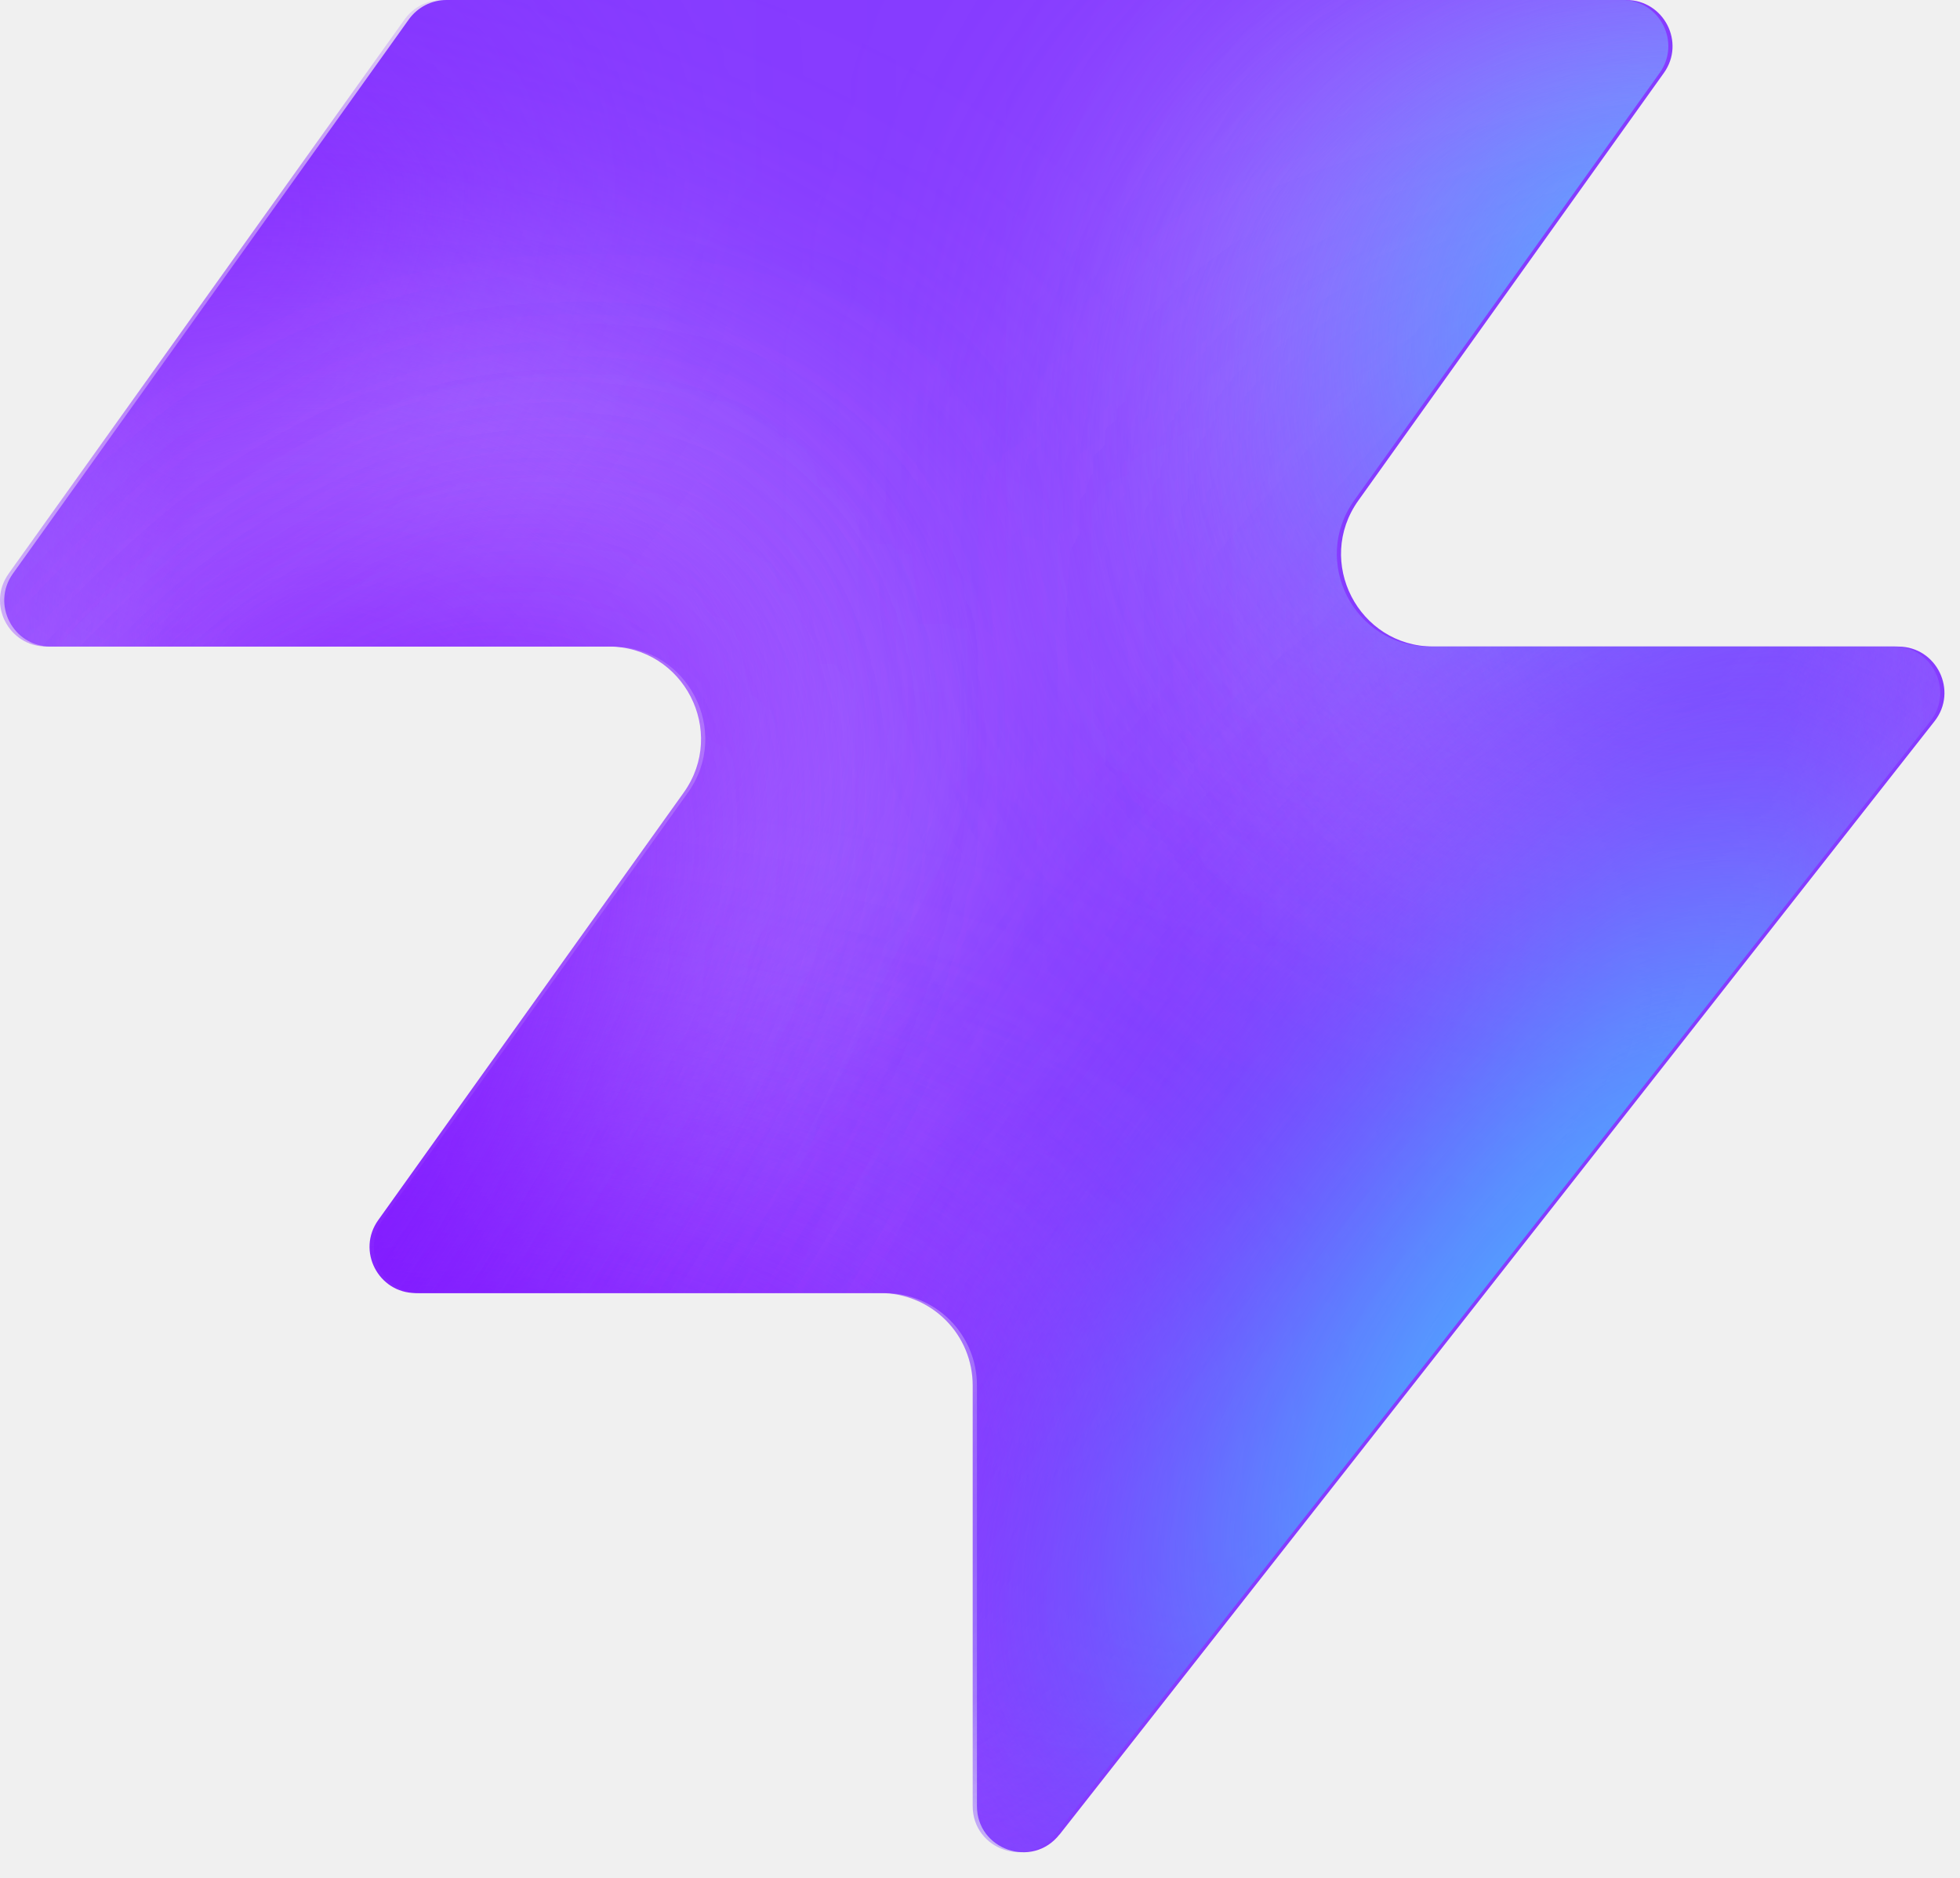
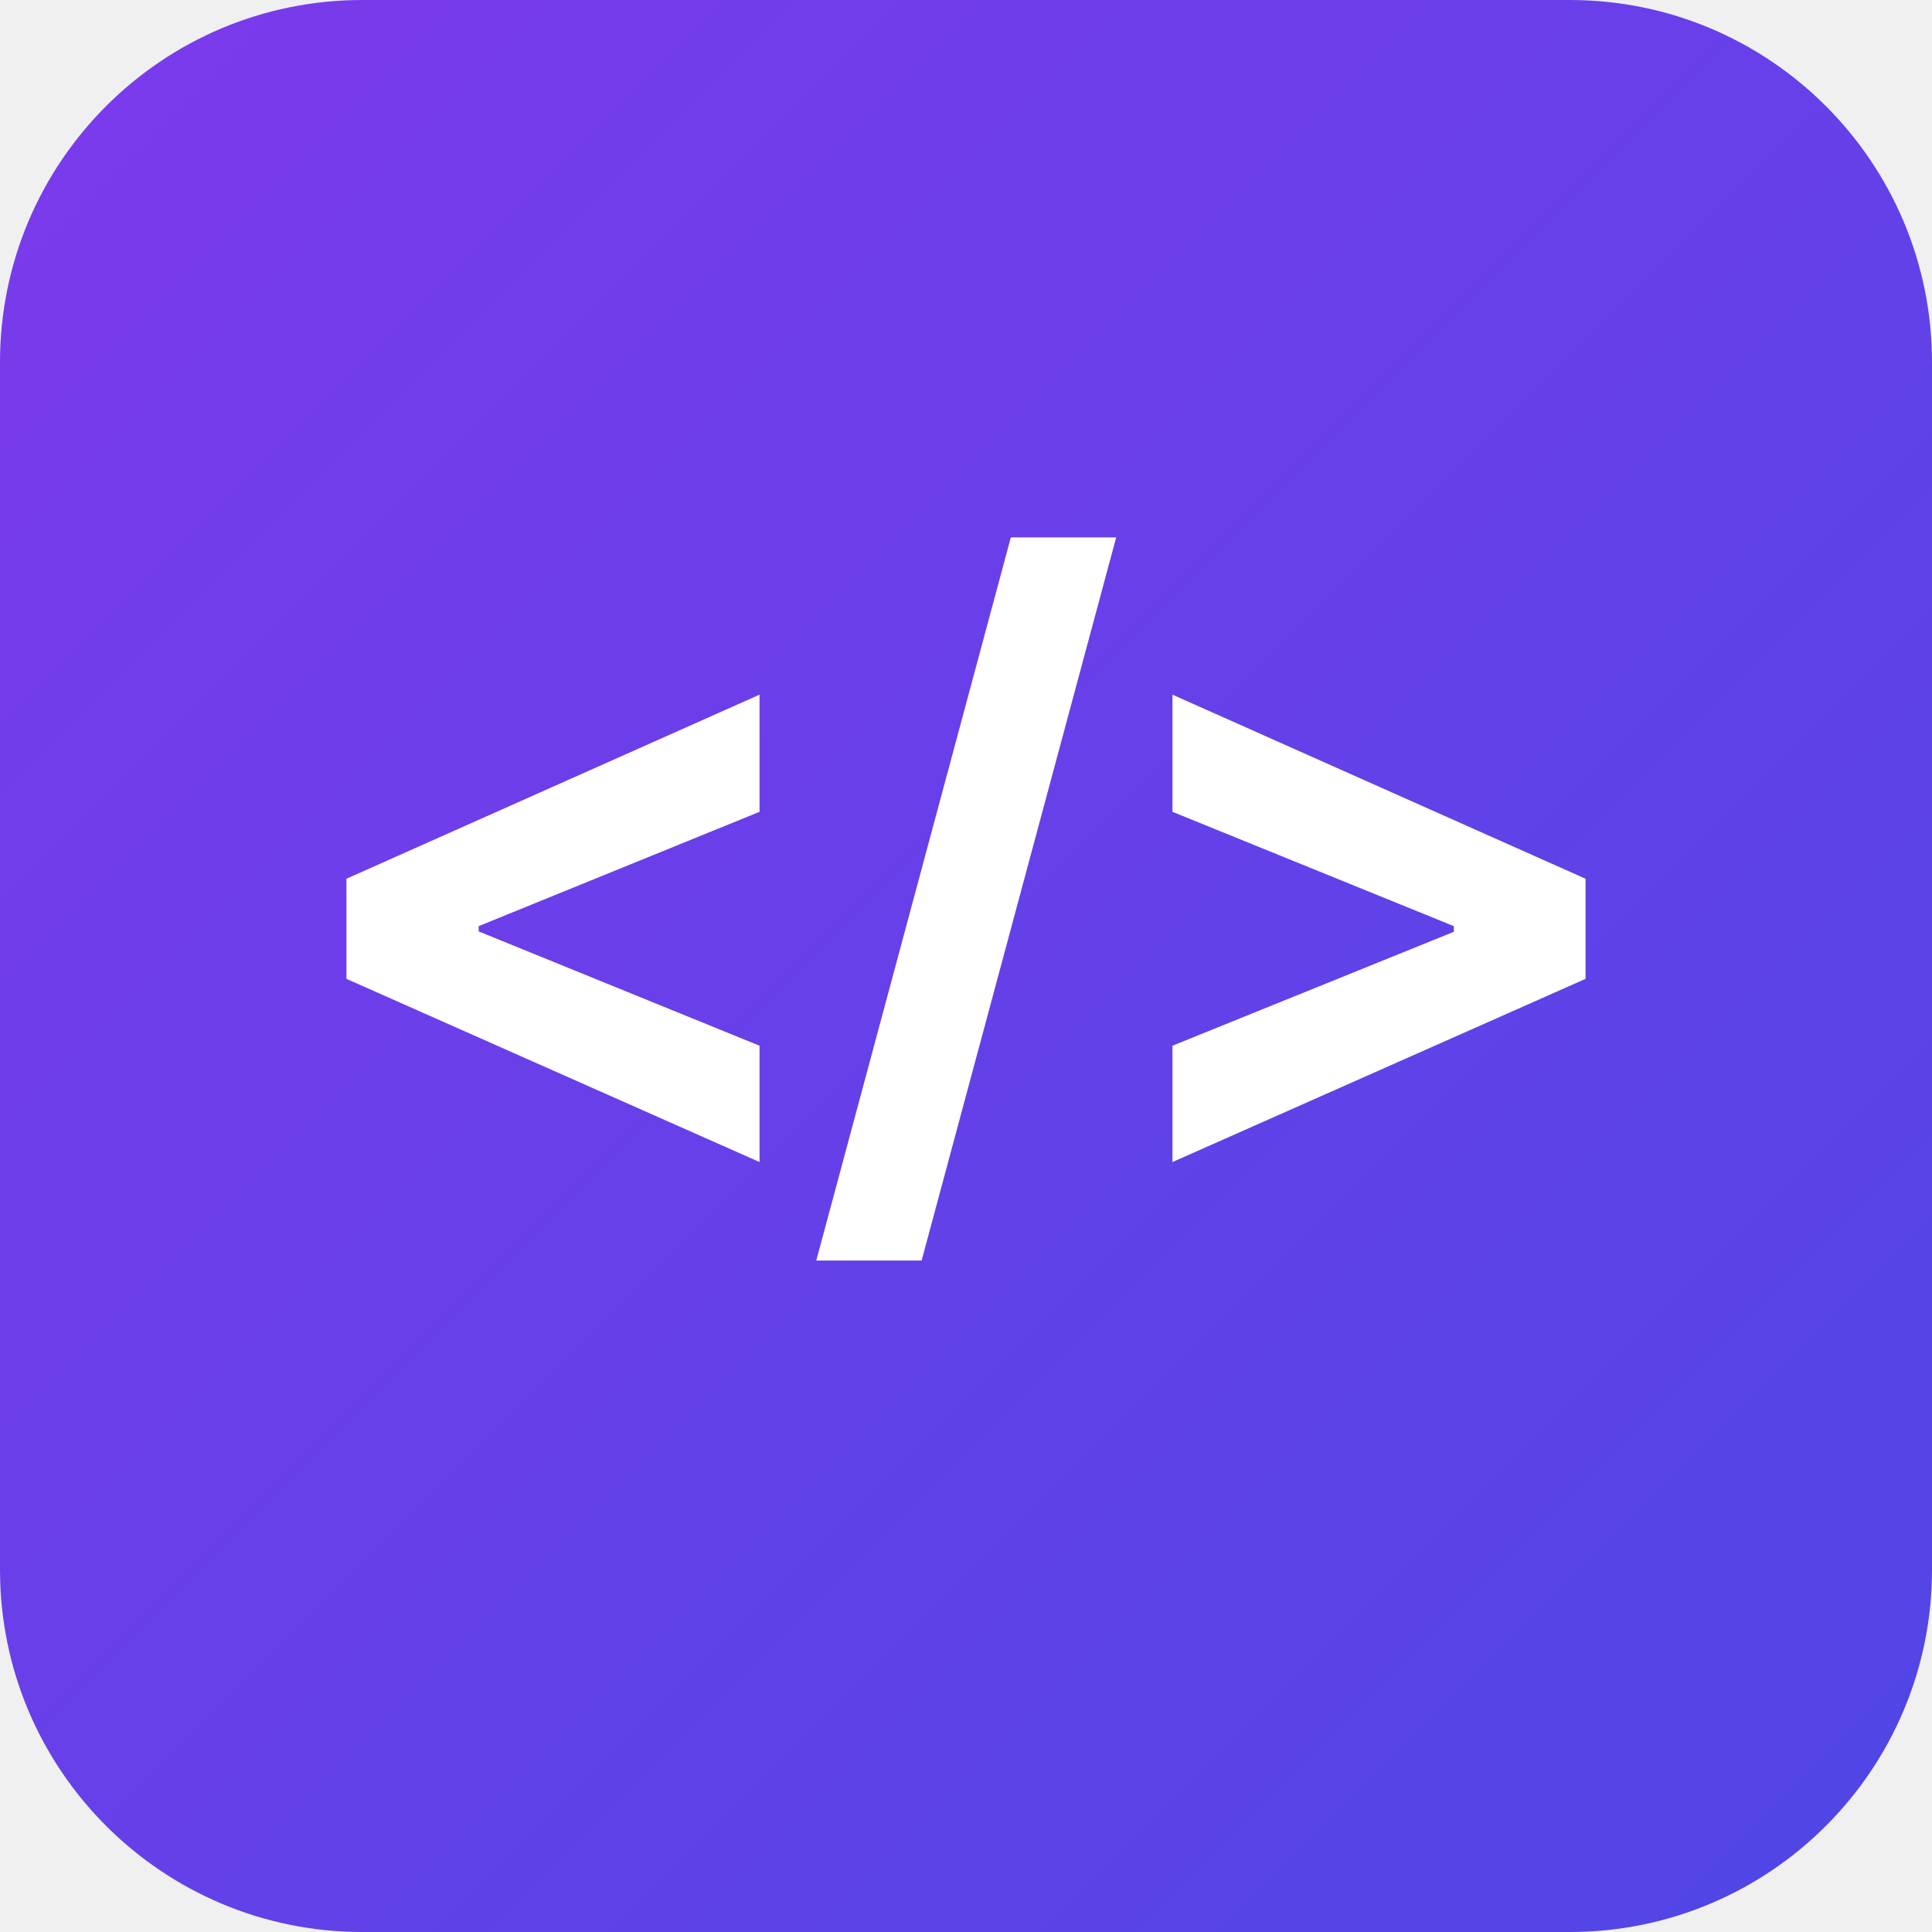
- <svg xmlns="http://www.w3.org/2000/svg" width="48" height="46" fill="none" viewBox="0 0 48 46">
-   <path fill="#863bff" d="M25.946 44.938c-.664.845-2.021.375-2.021-.698V33.937a2.26 2.26 0 0 0-2.262-2.262H10.287c-.92 0-1.456-1.04-.92-1.788l7.48-10.471c1.07-1.497 0-3.578-1.842-3.578H1.237c-.92 0-1.456-1.04-.92-1.788L10.013.474c.214-.297.556-.474.92-.474h28.894c.92 0 1.456 1.04.92 1.788l-7.48 10.471c-1.07 1.498 0 3.579 1.842 3.579h11.377c.943 0 1.473 1.088.89 1.83L25.947 44.94z" style="fill:#863bff;fill:color(display-p3 .525 .23 1);fill-opacity:1" />
-   <mask id="a" width="48" height="46" x="0" y="0" maskUnits="userSpaceOnUse" style="mask-type:alpha">
-     <path fill="#000" d="M25.842 44.938c-.664.844-2.021.375-2.021-.698V33.937a2.26 2.26 0 0 0-2.262-2.262H10.183c-.92 0-1.456-1.04-.92-1.788l7.48-10.471c1.07-1.498 0-3.579-1.842-3.579H1.133c-.92 0-1.456-1.04-.92-1.787L9.91.473c.214-.297.556-.474.92-.474h28.894c.92 0 1.456 1.04.92 1.788l-7.48 10.471c-1.07 1.498 0 3.578 1.842 3.578h11.377c.943 0 1.473 1.088.89 1.832L25.843 44.94z" style="fill:#000;fill-opacity:1" />
-   </mask>
-   <g mask="url(#a)">
-     <g filter="url(#b)">
-       <ellipse cx="5.508" cy="14.704" fill="#ede6ff" rx="5.508" ry="14.704" style="fill:#ede6ff;fill:color(display-p3 .927 .903 1);fill-opacity:1" transform="matrix(.00324 1 1 -.00324 -4.47 31.516)" />
-     </g>
-     <g filter="url(#c)">
-       <ellipse cx="10.399" cy="29.851" fill="#ede6ff" rx="10.399" ry="29.851" style="fill:#ede6ff;fill:color(display-p3 .927 .903 1);fill-opacity:1" transform="matrix(.00324 1 1 -.00324 -39.328 7.883)" />
-     </g>
-     <g filter="url(#d)">
-       <ellipse cx="5.508" cy="30.487" fill="#7e14ff" rx="5.508" ry="30.487" style="fill:#7e14ff;fill:color(display-p3 .492 .077 1);fill-opacity:1" transform="rotate(89.814 -25.913 -14.639)scale(1 -1)" />
-     </g>
-     <g filter="url(#e)">
-       <ellipse cx="5.508" cy="30.599" fill="#7e14ff" rx="5.508" ry="30.599" style="fill:#7e14ff;fill:color(display-p3 .492 .077 1);fill-opacity:1" transform="rotate(89.814 -32.644 -3.334)scale(1 -1)" />
-     </g>
-     <g filter="url(#f)">
-       <ellipse cx="5.508" cy="30.599" fill="#7e14ff" rx="5.508" ry="30.599" style="fill:#7e14ff;fill:color(display-p3 .492 .077 1);fill-opacity:1" transform="matrix(.00324 1 1 -.00324 -34.34 30.47)" />
-     </g>
-     <g filter="url(#g)">
-       <ellipse cx="14.072" cy="22.078" fill="#ede6ff" rx="14.072" ry="22.078" style="fill:#ede6ff;fill:color(display-p3 .927 .903 1);fill-opacity:1" transform="rotate(93.35 24.506 48.493)scale(-1 1)" />
-     </g>
-     <g filter="url(#h)">
-       <ellipse cx="3.47" cy="21.501" fill="#7e14ff" rx="3.47" ry="21.501" style="fill:#7e14ff;fill:color(display-p3 .492 .077 1);fill-opacity:1" transform="rotate(89.009 28.708 47.59)scale(-1 1)" />
-     </g>
-     <g filter="url(#i)">
-       <ellipse cx="3.47" cy="21.501" fill="#7e14ff" rx="3.47" ry="21.501" style="fill:#7e14ff;fill:color(display-p3 .492 .077 1);fill-opacity:1" transform="rotate(89.009 28.708 47.59)scale(-1 1)" />
-     </g>
-     <g filter="url(#j)">
-       <ellipse cx=".387" cy="8.972" fill="#7e14ff" rx="4.407" ry="29.108" style="fill:#7e14ff;fill:color(display-p3 .492 .077 1);fill-opacity:1" transform="rotate(39.51 .387 8.972)" />
-     </g>
-     <g filter="url(#k)">
-       <ellipse cx="47.523" cy="-6.092" fill="#7e14ff" rx="4.407" ry="29.108" style="fill:#7e14ff;fill:color(display-p3 .492 .077 1);fill-opacity:1" transform="rotate(37.892 47.523 -6.092)" />
-     </g>
-     <g filter="url(#l)">
-       <ellipse cx="41.412" cy="6.333" fill="#47bfff" rx="5.971" ry="9.665" style="fill:#47bfff;fill:color(display-p3 .28 .748 1);fill-opacity:1" transform="rotate(37.892 41.412 6.333)" />
-     </g>
-     <g filter="url(#m)">
-       <ellipse cx="-1.879" cy="38.332" fill="#7e14ff" rx="4.407" ry="29.108" style="fill:#7e14ff;fill:color(display-p3 .492 .077 1);fill-opacity:1" transform="rotate(37.892 -1.88 38.332)" />
-     </g>
-     <g filter="url(#n)">
-       <ellipse cx="-1.879" cy="38.332" fill="#7e14ff" rx="4.407" ry="29.108" style="fill:#7e14ff;fill:color(display-p3 .492 .077 1);fill-opacity:1" transform="rotate(37.892 -1.88 38.332)" />
-     </g>
-     <g filter="url(#o)">
-       <ellipse cx="35.651" cy="29.907" fill="#7e14ff" rx="4.407" ry="29.108" style="fill:#7e14ff;fill:color(display-p3 .492 .077 1);fill-opacity:1" transform="rotate(37.892 35.651 29.907)" />
-     </g>
-     <g filter="url(#p)">
-       <ellipse cx="38.418" cy="32.4" fill="#47bfff" rx="5.971" ry="15.297" style="fill:#47bfff;fill:color(display-p3 .28 .748 1);fill-opacity:1" transform="rotate(37.892 38.418 32.4)" />
-     </g>
-   </g>
+ <svg xmlns="http://www.w3.org/2000/svg" width="512" height="512" viewBox="0 0 512 512">
  <defs>
-     <filter id="b" width="60.045" height="41.654" x="-19.77" y="16.149" color-interpolation-filters="sRGB" filterUnits="userSpaceOnUse">
-       <feFlood flood-opacity="0" result="BackgroundImageFix" />
-       <feBlend in="SourceGraphic" in2="BackgroundImageFix" result="shape" />
-       <feGaussianBlur result="effect1_foregroundBlur_2002_17158" stdDeviation="7.659" />
-     </filter>
-     <filter id="c" width="90.34" height="51.437" x="-54.613" y="-7.533" color-interpolation-filters="sRGB" filterUnits="userSpaceOnUse">
-       <feFlood flood-opacity="0" result="BackgroundImageFix" />
-       <feBlend in="SourceGraphic" in2="BackgroundImageFix" result="shape" />
-       <feGaussianBlur result="effect1_foregroundBlur_2002_17158" stdDeviation="7.659" />
-     </filter>
-     <filter id="d" width="79.355" height="29.4" x="-49.64" y="2.03" color-interpolation-filters="sRGB" filterUnits="userSpaceOnUse">
-       <feFlood flood-opacity="0" result="BackgroundImageFix" />
-       <feBlend in="SourceGraphic" in2="BackgroundImageFix" result="shape" />
-       <feGaussianBlur result="effect1_foregroundBlur_2002_17158" stdDeviation="4.596" />
-     </filter>
-     <filter id="e" width="79.579" height="29.4" x="-45.045" y="20.029" color-interpolation-filters="sRGB" filterUnits="userSpaceOnUse">
-       <feFlood flood-opacity="0" result="BackgroundImageFix" />
-       <feBlend in="SourceGraphic" in2="BackgroundImageFix" result="shape" />
-       <feGaussianBlur result="effect1_foregroundBlur_2002_17158" stdDeviation="4.596" />
-     </filter>
-     <filter id="f" width="79.579" height="29.4" x="-43.513" y="21.178" color-interpolation-filters="sRGB" filterUnits="userSpaceOnUse">
-       <feFlood flood-opacity="0" result="BackgroundImageFix" />
-       <feBlend in="SourceGraphic" in2="BackgroundImageFix" result="shape" />
-       <feGaussianBlur result="effect1_foregroundBlur_2002_17158" stdDeviation="4.596" />
-     </filter>
-     <filter id="g" width="74.749" height="58.852" x="15.756" y="-17.901" color-interpolation-filters="sRGB" filterUnits="userSpaceOnUse">
-       <feFlood flood-opacity="0" result="BackgroundImageFix" />
-       <feBlend in="SourceGraphic" in2="BackgroundImageFix" result="shape" />
-       <feGaussianBlur result="effect1_foregroundBlur_2002_17158" stdDeviation="7.659" />
-     </filter>
-     <filter id="h" width="61.377" height="25.362" x="23.548" y="2.284" color-interpolation-filters="sRGB" filterUnits="userSpaceOnUse">
-       <feFlood flood-opacity="0" result="BackgroundImageFix" />
-       <feBlend in="SourceGraphic" in2="BackgroundImageFix" result="shape" />
-       <feGaussianBlur result="effect1_foregroundBlur_2002_17158" stdDeviation="4.596" />
-     </filter>
-     <filter id="i" width="61.377" height="25.362" x="23.548" y="2.284" color-interpolation-filters="sRGB" filterUnits="userSpaceOnUse">
-       <feFlood flood-opacity="0" result="BackgroundImageFix" />
-       <feBlend in="SourceGraphic" in2="BackgroundImageFix" result="shape" />
-       <feGaussianBlur result="effect1_foregroundBlur_2002_17158" stdDeviation="4.596" />
-     </filter>
-     <filter id="j" width="56.045" height="63.649" x="-27.636" y="-22.853" color-interpolation-filters="sRGB" filterUnits="userSpaceOnUse">
-       <feFlood flood-opacity="0" result="BackgroundImageFix" />
-       <feBlend in="SourceGraphic" in2="BackgroundImageFix" result="shape" />
-       <feGaussianBlur result="effect1_foregroundBlur_2002_17158" stdDeviation="4.596" />
-     </filter>
-     <filter id="k" width="54.814" height="64.646" x="20.116" y="-38.415" color-interpolation-filters="sRGB" filterUnits="userSpaceOnUse">
-       <feFlood flood-opacity="0" result="BackgroundImageFix" />
-       <feBlend in="SourceGraphic" in2="BackgroundImageFix" result="shape" />
-       <feGaussianBlur result="effect1_foregroundBlur_2002_17158" stdDeviation="4.596" />
-     </filter>
-     <filter id="l" width="33.541" height="35.313" x="24.641" y="-11.323" color-interpolation-filters="sRGB" filterUnits="userSpaceOnUse">
-       <feFlood flood-opacity="0" result="BackgroundImageFix" />
-       <feBlend in="SourceGraphic" in2="BackgroundImageFix" result="shape" />
-       <feGaussianBlur result="effect1_foregroundBlur_2002_17158" stdDeviation="4.596" />
-     </filter>
-     <filter id="m" width="54.814" height="64.646" x="-29.286" y="6.009" color-interpolation-filters="sRGB" filterUnits="userSpaceOnUse">
-       <feFlood flood-opacity="0" result="BackgroundImageFix" />
-       <feBlend in="SourceGraphic" in2="BackgroundImageFix" result="shape" />
-       <feGaussianBlur result="effect1_foregroundBlur_2002_17158" stdDeviation="4.596" />
-     </filter>
-     <filter id="n" width="54.814" height="64.646" x="-29.286" y="6.009" color-interpolation-filters="sRGB" filterUnits="userSpaceOnUse">
-       <feFlood flood-opacity="0" result="BackgroundImageFix" />
-       <feBlend in="SourceGraphic" in2="BackgroundImageFix" result="shape" />
-       <feGaussianBlur result="effect1_foregroundBlur_2002_17158" stdDeviation="4.596" />
-     </filter>
-     <filter id="o" width="54.814" height="64.646" x="8.244" y="-2.416" color-interpolation-filters="sRGB" filterUnits="userSpaceOnUse">
-       <feFlood flood-opacity="0" result="BackgroundImageFix" />
-       <feBlend in="SourceGraphic" in2="BackgroundImageFix" result="shape" />
-       <feGaussianBlur result="effect1_foregroundBlur_2002_17158" stdDeviation="4.596" />
-     </filter>
-     <filter id="p" width="39.409" height="43.623" x="18.713" y="10.588" color-interpolation-filters="sRGB" filterUnits="userSpaceOnUse">
-       <feFlood flood-opacity="0" result="BackgroundImageFix" />
-       <feBlend in="SourceGraphic" in2="BackgroundImageFix" result="shape" />
-       <feGaussianBlur result="effect1_foregroundBlur_2002_17158" stdDeviation="4.596" />
-     </filter>
+     <linearGradient id="bg" x1="0%" y1="0%" x2="100%" y2="100%">
+       <stop offset="0%" stop-color="#7c3aed" />
+       <stop offset="100%" stop-color="#4f46e5" />
+     </linearGradient>
  </defs>
+   <rect width="512" height="512" rx="96" fill="url(#bg)" />
+   <text x="256" y="310" text-anchor="middle" font-family="system-ui, -apple-system, sans-serif" font-weight="700" font-size="220" fill="#ffffff" letter-spacing="-10">&lt;/&gt;</text>
</svg>
